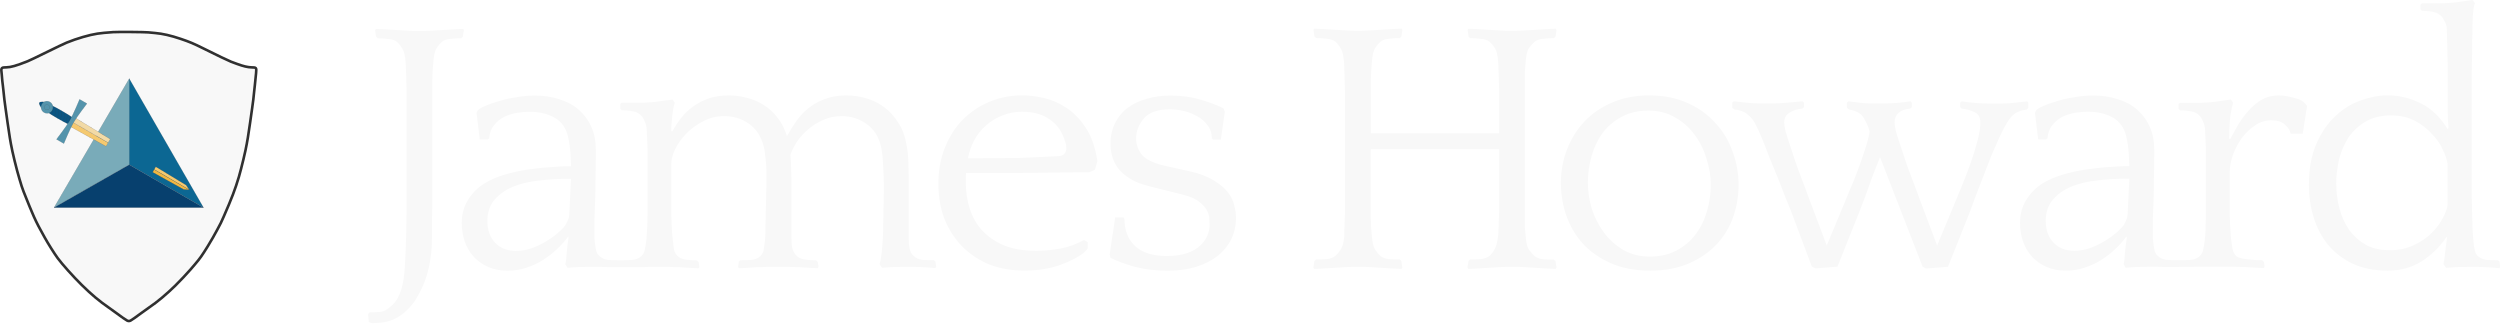
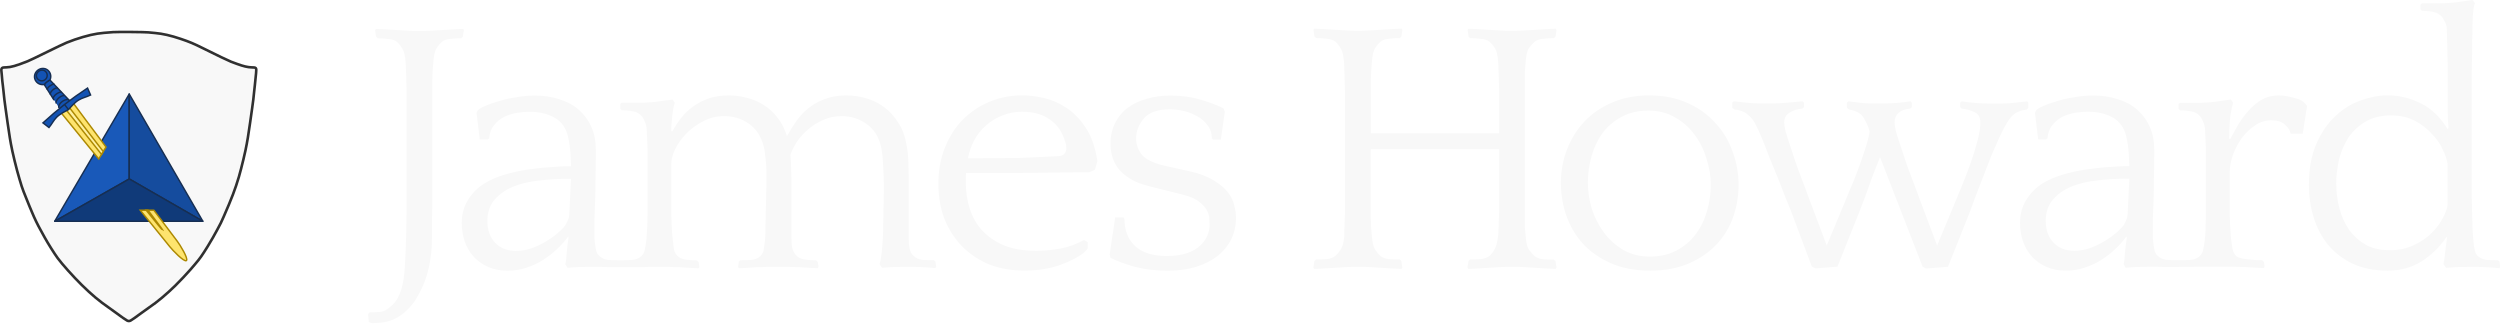
<svg xmlns="http://www.w3.org/2000/svg" width="47.563mm" height="6.146mm" viewBox="0 0 47.563 6.146" version="1.1" id="svg1">
  <defs id="defs1">
    <path id="path1" d="m -145.707,-0.657 c 0.126,0.42 0.647,0.683 1.661,0.744 9.364,0.565 52.918,-12.931 76.927,-16.19 24.009,-3.26 44.568,-3.458 67.124,-3.367 22.556,0.091 44.205,0.652 68.213,3.912 24.008,3.26 66.121,15.887 75.837,15.646 1.193,-0.03 1.787,-0.287 1.916,-0.719" />
    <rect x="148.067" y="148.713" width="223.717" height="109.272" id="rect2" />
  </defs>
  <g id="g1" transform="translate(-102.5505,-147.998)">
    <g id="layer1-8" transform="matrix(0.03681731,0.03681731,-0.03681731,0.03681731,104.4358,142.6317)">
      <g id="g3" transform="matrix(0.9802101,-0.2626465,0.2626465,0.9802101,74.60271,73.74535)" style="display:inline">
        <path d="m 8.851,6.149 c -2.24,1.512 -3.651,2.503 -4.743,3.383 -2.287,1.816 -5.56,5.232 -7.963,8.329 -0.527,0.676 -2.563,3.637 -4.518,6.564 -1.951,2.936 -3.893,5.756 -4.309,6.282 -2.806,3.517 -4.101,4.86 -5.536,5.725 -0.515,0.31 -1.013,0.651 -1.106,0.77 -0.25,0.275 -0.153,0.831 0.22,1.261 0.156,0.183 0.529,0.7 0.824,1.148 0.776,1.152 1.804,2.566 2.241,3.108 0.207,0.252 0.726,0.958 1.152,1.566 0.993,1.422 2.668,3.655 3.792,5.064 0.475,0.607 1.969,2.508 3.309,4.227 1.34,1.719 2.854,3.634 3.382,4.247 0.527,0.614 1.15,1.369 1.399,1.672 1.717,2.071 6.393,6.971 8.977,9.385 0.672,0.628 1.559,1.455 1.967,1.84 0.393,0.381 1.097,0.977 1.561,1.33 0.449,0.348 1.429,1.122 2.181,1.716 0.738,0.59 1.812,1.421 2.372,1.854 0.563,0.418 1.36,1.024 1.764,1.337 1.896,1.459 3.969,2.879 6.018,4.088 0.698,0.414 1.847,1.117 2.556,1.549 2.022,1.225 5.877,3.264 7.755,4.09 2.446,1.08 8.222,2.965 12.263,4.016 4.916,1.278 8.431,1.889 12.68,2.226 0.817,0.062 2.308,0.217 3.291,0.331 2.093,0.254 4.1,0.422 4.657,0.398 0.489,-0.035 0.805,-0.218 1.078,-0.623 0.282,-0.436 1.005,-1.994 2.075,-4.459 0.48,-1.121 1.114,-2.516 1.402,-3.091 1.454,-2.959 2.979,-7.125 4.179,-11.426 0.563,-2.012 1.526,-6.076 1.828,-7.701 0.059,-0.307 0.267,-1.407 0.455,-2.433 0.501,-2.657 0.634,-4.036 0.748,-7.983 0.037,-1.287 0.059,-2.948 0.044,-3.683 -0.021,-0.744 -0.045,-2.206 -0.066,-3.248 -0.057,-2.397 -0.088,-2.9 -0.345,-5.194 -0.773,-7.03 -1.362,-10.67 -2.425,-15.09 C 73.205,25.437 71.383,19.273 70.519,16.982 70.359,16.591 70.031,15.64 69.753,14.883 69.486,14.118 68.585,11.85 67.765,9.831 66.946,7.811 66.038,5.571 65.758,4.852 65.127,3.221 64.024,0.646 63.268,-0.963 62.947,-1.632 62.61,-2.443 62.487,-2.744 c -0.213,-0.559 -0.701,-1.641 -1.798,-3.996 -0.851,-1.815 -0.883,-1.833 -2.501,-0.936 -1.153,0.622 -2.657,1.088 -4.99,1.493 -0.847,0.142 -1.887,0.32 -2.324,0.4 -0.905,0.151 -5.752,0.519 -11.106,0.845 -3.844,0.235 -5.406,0.431 -8.795,1.111 -3.57,0.711 -6.56,1.631 -9.008,2.783 -0.679,0.327 -1.675,0.77 -2.186,1.002 C 18.569,0.503 10.187,5.249 8.851,6.158 Z" stroke="#000000" stroke-linecap="round" stroke-linejoin="bevel" stroke-width="0.054" clip-path="none" id="path4" style="display:inline;fill:#f8f8f8;fill-opacity:1;stroke:#303030;stroke-width:0.946;stroke-dasharray:none;stroke-opacity:1" />
-         <g id="layer1-9" transform="matrix(0.1119052,0,0,0.1119052,-15.5719,-15.94498)" style="display:inline" mask="none">
-           <path fill="#cbcb00" d="m 334.835,782.136 2.078,-480.401 138.5,239.889 z" id="path1-3" style="fill:#79abb9;fill-opacity:1;stroke:#333333;stroke-width:0.326;stroke-linejoin:round;stroke-dasharray:none;stroke-opacity:1" />
-           <path fill="#7b7b00" d="m 475.413,541.624 -138.5,-239.889 414.48,239.901 z" id="path2-8" style="fill:#0c6793;fill-opacity:1;stroke:#333333;stroke-width:0.326;stroke-linejoin:round;stroke-dasharray:none;stroke-opacity:1" />
-           <path fill="#474700" d="M 334.835,782.136 475.413,541.624 751.393,541.636 Z" id="path3-2" style="fill:#07406e;fill-opacity:1;stroke:#333333;stroke-width:0.326;stroke-linejoin:round;stroke-dasharray:none;stroke-opacity:1" />
-         </g>
-         <g id="layer2" transform="matrix(-0.09428341,0.1633036,-0.1633036,-0.09428341,118.1151,-0.2390059)">
-           <g stroke-linecap="round" style="display:inline;stroke:#333333;stroke-width:0.193;stroke-linejoin:round;stroke-dasharray:none;stroke-opacity:1" id="g2" transform="rotate(-30,498.8576,-58.15729)">
-             <path id="path1-7" style="opacity:1;fill:#f5c96f;fill-opacity:1;fill-rule:evenodd;stroke:#333333;stroke-width:0.134;stroke-linecap:butt;stroke-linejoin:round;stroke-miterlimit:4;stroke-dasharray:none;stroke-dashoffset:0;stroke-opacity:1" d="m 371.012,524.235 4.314,-0.732 9.392,67.324 -5.118,0.851 z" transform="matrix(-1.81,0.19,0.25,1.12,808.196,-432.03)" />
-             <path id="path1505" style="opacity:1;fill:#f1b741;fill-opacity:1;fill-rule:evenodd;stroke:#333333;stroke-width:0.134;stroke-linecap:butt;stroke-linejoin:round;stroke-miterlimit:4;stroke-dasharray:none;stroke-dashoffset:0;stroke-opacity:1" d="m 353.514,367.134 9.417,67.505 -3.258,0.553 -7.536,-59.179 z" transform="matrix(-1.81,0.19,0.25,1.12,808.196,-432.03)" />
-             <path id="path2-0" style="opacity:1;fill:#f2daa6;fill-opacity:1;fill-rule:evenodd;stroke:#333333;stroke-width:0.134;stroke-linecap:butt;stroke-linejoin:round;stroke-miterlimit:4;stroke-dasharray:none;stroke-dashoffset:0;stroke-opacity:1" d="m 375.327,523.501 4.317,-0.732 10.194,67.207 -5.118,0.853 z" transform="matrix(-1.81,0.19,0.25,1.12,808.196,-432.027)" />
-             <path id="path1503" style="opacity:1;fill:#f5c96f;fill-opacity:1;fill-rule:evenodd;stroke:#333333;stroke-width:0.134;stroke-linecap:butt;stroke-linejoin:round;stroke-miterlimit:4;stroke-dasharray:none;stroke-dashoffset:0;stroke-opacity:1" d="m 353.514,367.135 3.741,8.027 8.937,58.921 -3.261,0.553 z" transform="matrix(-1.81,0.19,0.25,1.12,808.196,-432.027)" />
+         <g id="g56629-8" transform="matrix(0.1528424,-0.08824364,0.08824364,0.1528424,-96.34885,-35.81326)" style="display:inline;stroke-width:3;stroke-miterlimit:100;stroke-dasharray:none">
+           <g id="g27-7-2" transform="matrix(0.595382,0,0,0.595382,549.024,349.022)" style="stroke-width:5.039;stroke-miterlimit:100">
+             <path id="path1-3-3-2" d="M -456.232,908.386 -200.868,472.452 V 763.425 Z" style="fill:#1959b9;stroke:#162e52;stroke-width:5.039;stroke-linejoin:round;stroke-miterlimit:100" />
+             <path id="path2-8-4-9" d="M -200.867,763.425 V 472.452 L 51.332,908.386 Z" style="fill:#154c9e;stroke:#162e52;stroke-width:5.039;stroke-linejoin:round;stroke-miterlimit:100" />
+             <path id="path3-2-3-7" d="M -456.232,908.386 -200.868,763.425 51.331,908.386 Z" style="fill:#103a79;stroke:#162e52;stroke-width:5.039;stroke-linejoin:round;stroke-miterlimit:100" />
          </g>
-           <g stroke-linecap="round" id="g14-2" transform="rotate(-30,498.8576,-58.15729)" style="stroke:#333333;stroke-width:0.193;stroke-linejoin:round;stroke-dasharray:none;stroke-opacity:1">
-             <g style="display:inline;stroke:#333333;stroke-width:0.193;stroke-linejoin:round;stroke-dasharray:none;stroke-opacity:1" id="g10">
-               <path d="m 51.801,332.339 h 24.95 c 0,0 2,2.635 2,34.931 0,32.132 -2,34.931 -2,34.931 H 51.801 c 0,0 -2,-2.724 -2,-34.931 0,-32.371 2,-34.931 2,-34.931 z" style="opacity:1;fill:#0a5583;fill-opacity:1;fill-rule:nonzero;stroke:#333333;stroke-width:0.311;stroke-linecap:butt;stroke-linejoin:round;stroke-miterlimit:4;stroke-dasharray:none;stroke-dashoffset:0;stroke-opacity:1" transform="matrix(0.57,0,0,0.68,222.84,82.036)" id="path3-1" />
-               <path d="m 50.193,350.905 c 8.623,-4.716 17.901,-7.792 27.393,-10.334" style="opacity:1;fill:none;fill-rule:evenodd;stroke:#333333;stroke-width:0.311;stroke-linecap:butt;stroke-linejoin:round;stroke-miterlimit:4;stroke-dasharray:none;stroke-dashoffset:0;stroke-opacity:1" transform="matrix(0.57,0,0,0.68,222.843,82.067)" id="path4-1" />
-               <path d="m 49.865,360.227 c 8.623,-4.716 18.721,-8.612 28.213,-11.154" style="opacity:1;fill:none;fill-rule:evenodd;stroke:#333333;stroke-width:0.311;stroke-linecap:butt;stroke-linejoin:round;stroke-miterlimit:4;stroke-dasharray:none;stroke-dashoffset:0;stroke-opacity:1" transform="matrix(0.57,0,0,0.68,222.847,82.098)" id="path5-4" />
-               <path d="m 49.865,369.549 c 8.623,-4.716 18.885,-8.448 28.377,-10.99" style="opacity:1;fill:none;fill-rule:evenodd;stroke:#333333;stroke-width:0.311;stroke-linecap:butt;stroke-linejoin:round;stroke-miterlimit:4;stroke-dasharray:none;stroke-dashoffset:0;stroke-opacity:1" transform="matrix(0.57,0,0,0.68,222.852,82.116)" id="path6-3" />
-               <path d="m 50.029,378.872 c 8.623,-4.716 19.213,-8.284 28.705,-10.826" style="opacity:1;fill:none;fill-rule:evenodd;stroke:#333333;stroke-width:0.311;stroke-linecap:butt;stroke-linejoin:round;stroke-miterlimit:4;stroke-dasharray:none;stroke-dashoffset:0;stroke-opacity:1" transform="matrix(0.57,0,0,0.68,222.843,82.137)" id="path7-7" />
-               <path d="m 50.521,388.194 c 8.623,-4.716 18.393,-8.284 27.885,-10.826" style="opacity:1;fill:none;fill-rule:evenodd;stroke:#333333;stroke-width:0.311;stroke-linecap:butt;stroke-linejoin:round;stroke-miterlimit:4;stroke-dasharray:none;stroke-dashoffset:0;stroke-opacity:1" transform="matrix(0.57,0,0,0.68,222.848,82.17)" id="path8-4" />
-               <path d="m 51.177,397.516 c 8.623,-4.716 17.901,-7.792 27.393,-10.334" style="opacity:1;fill:none;fill-rule:evenodd;stroke:#333333;stroke-width:0.311;stroke-linecap:butt;stroke-linejoin:round;stroke-miterlimit:4;stroke-dasharray:none;stroke-dashoffset:0;stroke-opacity:1" transform="matrix(0.57,0,0,0.68,222.844,82.202)" id="path9-4" />
-               <path d="m 50.344,341.751 c 8.623,-4.716 17.103,-6.085 26.595,-8.627" style="opacity:1;fill:none;fill-rule:evenodd;stroke:#333333;stroke-width:0.311;stroke-linecap:butt;stroke-linejoin:round;stroke-miterlimit:4;stroke-dasharray:none;stroke-dashoffset:0;stroke-opacity:1" transform="matrix(0.57,0,0,0.68,222.835,82.04)" id="path10-3" />
+           <g id="Layer_2_2_-0-2" transform="matrix(-0.595382,0,0,-0.595382,255.441,1185.73)" stroke-miterlimit="10" style="display:inline;stroke-width:5.039;stroke-miterlimit:100">
+             <path id="path16-4-2" d="m -330.143,534.693 c -31.793,-39.366 -68.356,-84.272 -101.623,-125.587 -8.459,-10.828 -48.677,-53.028 -56.397,-46.997 -7.72,6.031 22.667,55.303 31.462,66.564 0.15,0.193 34.236,45.332 80.067,106.069 0.417,0.552 0,0 0,0 z m 117.438,216.621 c 51.09,67.842 95.336,127.562 111.303,149.104 l 5.376,1.091 36.203,-28.282 0.222,-5.479 c -18.032,-21.889 -83.043,-101.755 -128.138,-157.26 z" style="fill:#fee46e;stroke:#ac8800;stroke-width:5.039;stroke-miterlimit:100" />
+             <path id="path17-8-08-7" d="m -350.203,534.714 c -34.989,-43.377 -56.955,-70.201 -57.747,-69.582 -0.776,0.606 34.029,46.523 51.307,69.589 z m 147.098,201.306 c 61.779,80.38 79.962,103.945 117.608,152.684 l 10.692,-8.353 c -33.732,-42.652 -71.212,-89.953 -122.389,-154.34 z" style="fill:#fff1a1;stroke:#ac8800;stroke-width:5.039;stroke-miterlimit:100" />
+             <path id="path18-7-0" d="M -18.019,983.682 1.008,968.818 c 0,0 -58.017,-91.809 -58.046,-91.164 -4.955,-2.861 -15.295,0.135 -23.428,6.604 -7.691,6.11 -13.359,15.47 -11.962,21.043 -0.249,-0.095 74.409,78.381 74.409,78.381 z" style="fill:#1353b4" />
+             <g id="g23-5-6" style="fill:#0062ad;stroke:#162e52;stroke-width:5.039;stroke-miterlimit:100">
+               <path id="path19-9-8-7" d="m -84.608,913.524 c 13.928,4.151 36.914,-14.745 33.744,-26.44" style="fill:none;stroke:#162e52;stroke-width:5.039;stroke-linecap:round;stroke-miterlimit:100" />
+               <path id="path20-5-6" d="m -67.985,927.749 c 13.653,-1.431 28.125,-16.744 26.329,-25.475" style="fill:none;stroke:#162e52;stroke-width:5.039;stroke-linecap:round;stroke-miterlimit:100" />
+               <path id="path21-3-9" d="m -57.856,939.678 c 11.663,-1.62 27.743,-14.466 25.411,-22.433" style="fill:none;stroke:#162e52;stroke-width:5.039;stroke-linecap:round;stroke-miterlimit:100" />
+               <path id="path22-2-3" d="m -45.276,953.494 c 8.687,1.889 24.741,-13.549 23.479,-20.786" style="fill:none;stroke:#162e52;stroke-width:5.039;stroke-linecap:round;stroke-miterlimit:100" />
+               <path id="path23-7-0-6" d="m -33.966,966.877 c 6.246,-0.328 21.244,-9.758 22.588,-17.641" style="fill:none;stroke:#162e52;stroke-width:5.039;stroke-linecap:round;stroke-miterlimit:100" />
            </g>
-             <path d="m -0.595,317.397 c 0,0 45.41,6 64.871,6 19.461,0 64.871,-6 64.871,-6 v 23.96 c 0,0 -45.41,-6 -64.871,-6 -19.461,0 -64.871,6 -64.871,6 z" style="opacity:1;fill:#5494ac;fill-opacity:1;fill-rule:nonzero;stroke:#333333;stroke-width:0.284;stroke-linecap:butt;stroke-linejoin:round;stroke-miterlimit:4;stroke-dasharray:none;stroke-dashoffset:0;stroke-opacity:1" transform="matrix(0.68,0,0,0.68,215.58,82.042)" id="path11-0" />
-             <path d="m 55.289,423.388 c 7.243,14.329 9.747,14.568 17.974,0" style="opacity:1;fill:#0a5583;fill-opacity:1;fill-rule:evenodd;stroke:#333333;stroke-width:0.284;stroke-linecap:butt;stroke-linejoin:round;stroke-miterlimit:4;stroke-dasharray:none;stroke-dashoffset:0;stroke-opacity:1" transform="matrix(0.68,0,0,0.68,215.7,82.25)" id="path12-7" />
-             <path d="m 89.928,413.366 c -0.14,9.363 7.329,16.888 16.684,16.809 9.354,-0.079 17.051,-7.734 17.191,-17.096 0.14,-9.363 -7.329,-16.888 -16.684,-16.809 -9.354,0.079 -17.051,7.734 -17.191,17.096 z" style="opacity:1;fill:#5494ac;fill-opacity:1;fill-rule:evenodd;stroke:#333333;stroke-width:0.284;stroke-linecap:butt;stroke-linejoin:round;stroke-miterlimit:4;stroke-dasharray:none;stroke-dashoffset:0;stroke-opacity:1" transform="matrix(0.68,0,0,0.68,186.725,79.47)" id="path13-9" />
-             <path d="m 99.393,413.285 c -0.062,4.13 3.234,7.45 7.36,7.415 4.127,-0.035 7.522,-3.412 7.584,-7.542 0.062,-4.13 -3.233,-7.45 -7.36,-7.415 -4.127,0.035 -7.522,3.412 -7.584,7.542 z" style="opacity:1;fill:#5494ac;fill-opacity:1;fill-rule:evenodd;stroke:#333333;stroke-width:0.284;stroke-linecap:butt;stroke-linejoin:round;stroke-miterlimit:4;stroke-dasharray:none;stroke-dashoffset:0;stroke-opacity:1" transform="matrix(0.68,0,0,0.68,186.745,79.5)" id="path14-9" />
+             <path id="path18-7-0-1" d="m -1.955,963.806 c -12.222,-19.329 -54.775,-86.581 -54.8,-86.029 -4.955,-2.861 -15.295,0.135 -23.428,6.604 -7.691,6.11 -11.955,21.087 -11.962,21.043 0,0 54.139,57.072 70.071,73.821 3.604,3.854 21.099,-9.371 20.118,-15.439 z" style="fill:none;stroke:#162e52;stroke-width:5.039;stroke-miterlimit:100" />
+             <path id="path24-3-4" d="m -70.424,896.982 c -25.963,20.031 -51.453,38.189 -78.795,56.294 -2.476,-6.534 -8.182,-17.201 -10.658,-23.735 13.806,-6.763 27.436,-9.103 40.637,-16.982 13.877,-8.284 27.504,-24.22 35.172,-33.04 10.413,-5.305 29.174,-14.671 40.57,-26.13 10.84,-10.901 16.41,-23.56 26.312,-35.318 5.74,3.984 14.71,12.101 20.45,16.085 -24.182,22.146 -47.969,42.483 -73.688,62.826 z" style="fill:#1353b4;stroke:#162e52;stroke-width:5.039;stroke-miterlimit:100" />
+             <path id="path25-9-6-9" d="m 21.3,1014.4 c -12.187,9.521 -29.158,8.161 -38.679,-4.026 -6.801,-8.706 -7.637,-20.172 -3.119,-29.483 0.252,-0.518 -0.285,0.504 0,0 3.045,-0.625 7.844,-4.493 11.544,-7.427 2.986,-2.365 5.779,-5.118 7.412,-7.63 10.252,-2.331 21.396,1.229 28.297,10.063 9.521,12.186 6.733,28.982 -5.455,38.503 z" style="fill:#1353b4;stroke:#162e52;stroke-width:5.039;stroke-miterlimit:100" />
+             <path id="path26-7-3" d="m 22.191,985.29 c -6.331,-8.104 -18.033,-9.542 -26.138,-3.211 -8.104,6.331 -9.542,18.033 -3.211,26.138 6.331,8.104 17.406,8.739 25.51,2.408 8.104,-6.331 10.17,-17.231 3.839,-25.335 z" style="fill:#1353b4;stroke:#162e52;stroke-width:5.039;stroke-miterlimit:100" />
+             <line id="line26-7-6" x1="-84.068" x2="-70.424" y1="879.518" y2="896.982" style="fill:#0062ad;stroke:#162e52;stroke-width:5.039;stroke-miterlimit:100" />
          </g>
        </g>
      </g>
    </g>
    <g id="g5" transform="matrix(1.249909,0,0,1.249909,83.72379,129.5488)" style="stroke-width:0.72">
      <text xml:space="preserve" transform="matrix(0.2939815,0,0,0.2939815,30.23611,15.19943)" id="text2" style="font-style:normal;font-variant:normal;font-weight:normal;font-stretch:normal;font-size:18.667px;line-height:0;font-family:Quattrocento;-inkscape-font-specification:'Quattrocento, Normal';font-variant-ligatures:normal;font-variant-caps:normal;font-variant-numeric:normal;font-variant-east-asian:normal;text-align:center;letter-spacing:-1px;word-spacing:0px;white-space:pre;shape-inside:url(#rect2);display:none;fill:#f8f8f8;fill-opacity:1;stroke:none;stroke-width:0.346;stroke-linecap:round;paint-order:markers fill stroke" />
      <path style="font-size:5.488px;line-height:0;font-family:Quattrocento;-inkscape-font-specification:'Quattrocento, Normal';text-align:center;letter-spacing:-0.294px;word-spacing:0px;text-anchor:middle;fill:#f8f8f8;stroke-width:0.102;stroke-linecap:round;paint-order:markers fill stroke" d="m 22.123,15.221 -0.016,0.099 -0.022,0.022 c -0.059,0 -0.115,0.004 -0.17,0.011 -0.051,0.004 -0.093,0.018 -0.126,0.044 -0.029,0.026 -0.057,0.059 -0.082,0.099 -0.026,0.04 -0.042,0.112 -0.049,0.214 -0.004,0.051 -0.007,0.099 -0.011,0.143 0,0.044 -0.002,0.095 -0.005,0.154 v 0.214 0.324 1.01 0.335 c 0,0.088 -0.002,0.163 -0.005,0.225 v 0.165 0.126 c 0,0.146 -0.016,0.291 -0.049,0.434 -0.033,0.143 -0.08,0.271 -0.143,0.384 -0.059,0.117 -0.134,0.214 -0.225,0.291 -0.088,0.077 -0.188,0.126 -0.302,0.148 -0.029,0.007 -0.062,0.011 -0.099,0.011 -0.037,0.004 -0.07,0.005 -0.099,0.005 l -0.044,-0.016 -0.011,-0.121 0.022,-0.027 c 0.048,0 0.09,-0.002 0.126,-0.005 0.037,0 0.073,-0.007 0.11,-0.022 0.044,-0.026 0.086,-0.059 0.126,-0.099 0.102,-0.102 0.161,-0.293 0.176,-0.571 0.018,-0.278 0.027,-0.662 0.027,-1.152 v -1.114 -0.324 c 0,-0.088 -0.002,-0.163 -0.005,-0.225 0,-0.062 -0.002,-0.115 -0.005,-0.159 0,-0.044 -0.002,-0.088 -0.005,-0.132 -0.007,-0.099 -0.024,-0.168 -0.049,-0.209 -0.026,-0.044 -0.053,-0.079 -0.082,-0.104 -0.033,-0.026 -0.075,-0.04 -0.126,-0.044 -0.051,-0.007 -0.106,-0.011 -0.165,-0.011 l -0.027,-0.022 -0.016,-0.099 0.011,-0.022 c 0.026,0 0.068,0.002 0.126,0.005 0.059,0.004 0.119,0.007 0.181,0.011 0.062,0.004 0.123,0.007 0.181,0.011 0.059,0.004 0.101,0.005 0.126,0.005 h 0.104 c 0.026,0 0.068,-0.002 0.126,-0.005 0.059,-0.004 0.119,-0.007 0.181,-0.011 0.062,-0.004 0.123,-0.007 0.181,-0.011 0.059,-0.004 0.101,-0.005 0.126,-0.005 z m 2.181,3.605 c -0.077,-0.004 -0.152,-0.005 -0.225,-0.005 -0.139,0 -0.265,0.005 -0.379,0.016 l -0.033,-0.055 c 0.011,-0.04 0.018,-0.101 0.022,-0.181 0.007,-0.08 0.016,-0.155 0.027,-0.225 l -0.005,-0.016 c -0.048,0.066 -0.104,0.13 -0.17,0.192 -0.066,0.062 -0.139,0.119 -0.22,0.17 -0.077,0.048 -0.161,0.086 -0.252,0.115 -0.088,0.029 -0.181,0.044 -0.28,0.044 -0.113,0 -0.214,-0.02 -0.302,-0.06 -0.088,-0.04 -0.161,-0.093 -0.22,-0.159 -0.059,-0.066 -0.102,-0.143 -0.132,-0.23 -0.029,-0.088 -0.044,-0.179 -0.044,-0.274 0,-0.135 0.031,-0.252 0.093,-0.351 0.062,-0.102 0.145,-0.187 0.247,-0.252 0.095,-0.059 0.207,-0.106 0.335,-0.143 0.132,-0.037 0.258,-0.062 0.379,-0.077 0.124,-0.018 0.236,-0.029 0.335,-0.033 0.099,-0.007 0.165,-0.011 0.198,-0.011 h 0.077 c -0.004,-0.135 -0.011,-0.241 -0.022,-0.318 -0.011,-0.08 -0.026,-0.146 -0.044,-0.198 -0.04,-0.11 -0.11,-0.188 -0.209,-0.236 -0.099,-0.051 -0.218,-0.077 -0.357,-0.077 -0.059,0 -0.123,0.005 -0.192,0.016 -0.066,0.011 -0.13,0.031 -0.192,0.06 -0.059,0.029 -0.11,0.071 -0.154,0.126 -0.044,0.051 -0.07,0.119 -0.077,0.203 l -0.022,0.016 h -0.121 l -0.049,-0.406 0.016,-0.033 c 0.018,-0.022 0.057,-0.046 0.115,-0.071 0.059,-0.026 0.126,-0.049 0.203,-0.071 0.08,-0.026 0.168,-0.046 0.263,-0.06 0.099,-0.018 0.196,-0.027 0.291,-0.027 0.132,0 0.254,0.018 0.368,0.055 0.113,0.033 0.21,0.084 0.291,0.154 0.084,0.07 0.15,0.157 0.198,0.263 0.048,0.102 0.071,0.223 0.071,0.362 0,0.154 -0.002,0.291 -0.005,0.412 0,0.117 -0.002,0.227 -0.005,0.329 -0.004,0.099 -0.007,0.198 -0.011,0.296 v 0.307 c 0.007,0.084 0.016,0.146 0.027,0.187 0.011,0.037 0.029,0.064 0.055,0.082 0.029,0.029 0.071,0.048 0.126,0.055 0.059,0.004 0.117,0.005 0.176,0.005 l 0.024,-10e-7 c 0.059,0 0.115,-0.002 0.17,-0.005 0.059,-0.007 0.102,-0.026 0.132,-0.055 0.029,-0.026 0.048,-0.059 0.055,-0.099 0.011,-0.04 0.02,-0.097 0.027,-0.17 0.004,-0.059 0.007,-0.117 0.011,-0.176 0.004,-0.062 0.005,-0.159 0.005,-0.291 v -0.675 -0.192 c 0,-0.055 -0.002,-0.102 -0.005,-0.143 0,-0.04 -0.002,-0.077 -0.005,-0.11 0,-0.033 -0.002,-0.068 -0.005,-0.104 -0.007,-0.04 -0.018,-0.075 -0.033,-0.104 -0.015,-0.033 -0.027,-0.055 -0.038,-0.066 -0.037,-0.044 -0.082,-0.07 -0.137,-0.077 -0.055,-0.011 -0.112,-0.016 -0.17,-0.016 l -0.022,-0.022 -8.8e-5,-0.077 0.022,-0.016 h 0.099 0.236 c 0.095,-0.004 0.177,-0.011 0.247,-0.022 l 0.192,-0.027 0.033,0.049 c -0.007,0.022 -0.015,0.051 -0.022,0.088 -0.004,0.033 -0.009,0.071 -0.016,0.115 -0.004,0.04 -0.007,0.08 -0.011,0.121 -0.004,0.04 -0.005,0.075 -0.005,0.104 l 0.016,0.011 c 0.04,-0.073 0.086,-0.143 0.137,-0.209 0.055,-0.07 0.117,-0.128 0.187,-0.176 0.07,-0.051 0.148,-0.091 0.236,-0.121 0.088,-0.029 0.188,-0.044 0.302,-0.044 0.095,0 0.188,0.013 0.28,0.038 0.091,0.022 0.176,0.059 0.252,0.11 0.08,0.048 0.15,0.112 0.209,0.192 0.062,0.077 0.11,0.17 0.143,0.28 0.044,-0.08 0.091,-0.157 0.143,-0.23 0.055,-0.077 0.117,-0.143 0.187,-0.198 0.073,-0.059 0.155,-0.104 0.247,-0.137 0.095,-0.037 0.203,-0.055 0.324,-0.055 0.106,0 0.209,0.015 0.307,0.044 0.102,0.029 0.194,0.075 0.274,0.137 0.084,0.062 0.155,0.141 0.214,0.236 0.062,0.095 0.104,0.21 0.126,0.346 0.018,0.095 0.027,0.196 0.027,0.302 0.004,0.106 0.005,0.212 0.005,0.318 v 0.796 c 0,0.084 0.007,0.146 0.022,0.187 0.015,0.037 0.035,0.064 0.06,0.082 0.029,0.029 0.071,0.048 0.126,0.055 0.059,0.004 0.117,0.005 0.176,0.005 l 0.022,0.022 0.011,0.077 -0.011,0.022 c -0.066,-0.007 -0.137,-0.013 -0.214,-0.016 -0.073,-0.004 -0.148,-0.005 -0.225,-0.005 -0.135,0 -0.26,0.005 -0.373,0.016 l -0.038,-0.055 c 0.015,-0.048 0.026,-0.11 0.033,-0.187 0.007,-0.077 0.013,-0.145 0.016,-0.203 0.004,-0.055 0.005,-0.123 0.005,-0.203 0.004,-0.08 0.005,-0.161 0.005,-0.241 0.004,-0.084 0.005,-0.163 0.005,-0.236 v -0.17 c 0,-0.073 -0.004,-0.165 -0.011,-0.274 -0.004,-0.113 -0.015,-0.209 -0.033,-0.285 -0.037,-0.15 -0.112,-0.263 -0.225,-0.34 -0.11,-0.077 -0.234,-0.115 -0.373,-0.115 -0.102,0 -0.198,0.02 -0.285,0.06 -0.084,0.037 -0.159,0.084 -0.225,0.143 -0.066,0.055 -0.123,0.117 -0.17,0.187 -0.044,0.07 -0.077,0.135 -0.099,0.198 0.007,0.08 0.011,0.161 0.011,0.241 0.004,0.08 0.005,0.161 0.005,0.241 v 0.796 c 0,0.077 0.007,0.135 0.022,0.176 0.015,0.037 0.037,0.068 0.066,0.093 0.029,0.026 0.07,0.042 0.121,0.049 0.055,0.007 0.11,0.011 0.165,0.011 l 0.027,0.027 0.011,0.071 -0.011,0.022 c -0.026,0 -0.064,-0.002 -0.115,-0.005 -0.051,-0.004 -0.106,-0.007 -0.165,-0.011 -0.059,0 -0.113,-0.002 -0.165,-0.005 h -0.115 -0.077 -0.121 c -0.051,0.004 -0.106,0.005 -0.165,0.005 -0.055,0.004 -0.11,0.007 -0.165,0.011 -0.051,0.004 -0.09,0.005 -0.115,0.005 l -0.011,-0.022 0.011,-0.077 0.022,-0.022 c 0.059,0 0.115,-0.002 0.17,-0.005 0.059,-0.007 0.102,-0.026 0.132,-0.055 0.029,-0.026 0.048,-0.059 0.055,-0.099 0.007,-0.04 0.015,-0.097 0.022,-0.17 0.004,-0.055 0.005,-0.123 0.005,-0.203 0.004,-0.08 0.005,-0.161 0.005,-0.241 0.004,-0.084 0.005,-0.163 0.005,-0.236 0.004,-0.073 0.005,-0.13 0.005,-0.17 v -0.126 c 0,-0.051 -0.002,-0.102 -0.005,-0.154 -0.004,-0.051 -0.009,-0.101 -0.016,-0.148 -0.004,-0.048 -0.011,-0.091 -0.022,-0.132 -0.04,-0.15 -0.115,-0.263 -0.225,-0.34 -0.11,-0.077 -0.234,-0.115 -0.373,-0.115 -0.121,0 -0.23,0.027 -0.329,0.082 -0.099,0.051 -0.185,0.115 -0.258,0.192 -0.07,0.073 -0.124,0.152 -0.165,0.236 -0.037,0.08 -0.055,0.15 -0.055,0.209 v 0.615 0.198 c 0.004,0.051 0.005,0.095 0.005,0.132 0.004,0.037 0.005,0.071 0.005,0.104 0.004,0.029 0.007,0.062 0.011,0.099 0.007,0.077 0.015,0.135 0.022,0.176 0.011,0.037 0.031,0.068 0.06,0.093 0.029,0.026 0.07,0.042 0.121,0.049 0.055,0.007 0.11,0.011 0.165,0.011 l 0.027,0.027 0.011,0.071 -0.011,0.022 c -0.026,0 -0.064,-0.002 -0.115,-0.005 -0.051,-0.004 -0.106,-0.007 -0.165,-0.011 -0.059,0 -0.113,-0.002 -0.165,-0.005 h -0.115 -0.077 -0.121 c -0.051,0.004 -0.106,0.005 -0.165,0.005 M 23.667,18.19 c 0.011,-0.018 0.022,-0.04 0.033,-0.066 0.015,-0.026 0.024,-0.057 0.027,-0.093 l 0.027,-0.549 h -0.049 c -0.146,0 -0.293,0.009 -0.439,0.027 -0.146,0.015 -0.278,0.046 -0.395,0.093 -0.113,0.048 -0.207,0.113 -0.28,0.198 -0.073,0.084 -0.11,0.192 -0.11,0.324 0,0.139 0.04,0.251 0.121,0.335 0.08,0.08 0.185,0.121 0.313,0.121 0.077,0 0.154,-0.013 0.23,-0.038 0.077,-0.026 0.148,-0.059 0.214,-0.099 0.07,-0.04 0.13,-0.082 0.181,-0.126 0.055,-0.044 0.097,-0.086 0.126,-0.126 z m 8.061,-0.845 -0.088,0.038 c -0.198,0 -0.401,0.002 -0.609,0.005 -0.209,0.004 -0.413,0.005 -0.615,0.005 h -0.648 c -0.004,0.026 -0.005,0.051 -0.005,0.077 v 0.066 c 0,0.139 0.02,0.273 0.06,0.401 0.04,0.124 0.102,0.234 0.187,0.329 0.088,0.095 0.199,0.172 0.335,0.23 0.135,0.055 0.3,0.082 0.494,0.082 0.113,0 0.234,-0.011 0.362,-0.033 0.132,-0.026 0.252,-0.07 0.362,-0.132 l 0.055,0.033 v 0.099 l -0.055,0.06 c -0.088,0.07 -0.212,0.134 -0.373,0.192 -0.161,0.055 -0.34,0.082 -0.538,0.082 -0.194,0 -0.371,-0.031 -0.532,-0.093 -0.157,-0.066 -0.295,-0.157 -0.412,-0.274 -0.113,-0.117 -0.203,-0.256 -0.269,-0.417 -0.062,-0.161 -0.093,-0.34 -0.093,-0.538 0,-0.201 0.033,-0.384 0.099,-0.549 0.066,-0.165 0.155,-0.305 0.269,-0.423 0.117,-0.117 0.252,-0.209 0.406,-0.274 0.157,-0.066 0.326,-0.099 0.505,-0.099 0.095,0 0.201,0.013 0.318,0.038 0.121,0.026 0.236,0.075 0.346,0.148 0.11,0.07 0.209,0.17 0.296,0.302 0.088,0.128 0.148,0.298 0.181,0.51 z m -1.098,-0.884 c -0.117,0 -0.223,0.02 -0.318,0.06 -0.091,0.037 -0.174,0.088 -0.247,0.154 -0.07,0.062 -0.128,0.137 -0.176,0.225 -0.044,0.084 -0.075,0.174 -0.093,0.269 h 0.214 c 0.198,0 0.39,-0.002 0.576,-0.005 0.187,-0.007 0.382,-0.016 0.587,-0.027 0.048,-0.004 0.079,-0.016 0.093,-0.038 0.018,-0.022 0.027,-0.048 0.027,-0.077 0,-0.022 -0.002,-0.042 -0.005,-0.06 -0.004,-0.018 -0.009,-0.037 -0.016,-0.055 -0.04,-0.139 -0.115,-0.247 -0.225,-0.324 -0.11,-0.08 -0.249,-0.121 -0.417,-0.121 z m 2.532,0.905 c 0.154,0.033 0.276,0.079 0.368,0.137 0.095,0.055 0.168,0.115 0.22,0.181 0.051,0.066 0.084,0.134 0.099,0.203 0.018,0.066 0.027,0.128 0.027,0.187 0,0.117 -0.024,0.225 -0.071,0.324 -0.048,0.099 -0.117,0.185 -0.209,0.258 -0.088,0.07 -0.196,0.124 -0.324,0.165 -0.128,0.04 -0.273,0.06 -0.434,0.06 -0.179,0 -0.348,-0.02 -0.505,-0.06 -0.154,-0.044 -0.276,-0.09 -0.368,-0.137 l -0.011,-0.049 0.082,-0.565 h 0.126 l 0.016,0.022 c 0,0.176 0.055,0.315 0.165,0.417 0.11,0.099 0.269,0.148 0.477,0.148 0.124,0 0.229,-0.015 0.313,-0.044 0.084,-0.029 0.15,-0.068 0.198,-0.115 0.051,-0.048 0.088,-0.099 0.11,-0.154 0.022,-0.055 0.033,-0.108 0.033,-0.159 0,-0.033 -0.002,-0.07 -0.005,-0.11 -0.004,-0.044 -0.018,-0.086 -0.044,-0.126 -0.026,-0.044 -0.064,-0.084 -0.115,-0.121 -0.051,-0.04 -0.124,-0.073 -0.22,-0.099 l -0.527,-0.132 c -0.121,-0.029 -0.22,-0.068 -0.296,-0.115 -0.077,-0.048 -0.137,-0.099 -0.181,-0.154 -0.044,-0.059 -0.075,-0.119 -0.093,-0.181 -0.018,-0.066 -0.027,-0.132 -0.027,-0.198 0,-0.121 0.024,-0.227 0.071,-0.318 0.048,-0.095 0.112,-0.172 0.192,-0.23 0.084,-0.062 0.181,-0.108 0.291,-0.137 0.11,-0.033 0.229,-0.049 0.357,-0.049 0.172,0 0.329,0.022 0.472,0.066 0.146,0.044 0.26,0.088 0.34,0.132 l 0.016,0.049 -0.06,0.423 h -0.115 l -0.022,-0.016 c 0,-0.084 -0.024,-0.154 -0.071,-0.209 -0.044,-0.059 -0.099,-0.104 -0.165,-0.137 -0.066,-0.037 -0.135,-0.062 -0.209,-0.077 -0.073,-0.015 -0.137,-0.022 -0.192,-0.022 -0.183,0 -0.315,0.046 -0.395,0.137 -0.08,0.091 -0.121,0.194 -0.121,0.307 0,0.084 0.027,0.165 0.082,0.241 0.059,0.073 0.17,0.13 0.335,0.17 z m 5.58,1.487 c -0.026,0 -0.068,-0.002 -0.126,-0.005 -0.059,-0.004 -0.119,-0.007 -0.181,-0.011 -0.062,-0.004 -0.123,-0.007 -0.181,-0.011 -0.059,-0.004 -0.101,-0.005 -0.126,-0.005 h -0.104 c -0.026,0 -0.068,0.002 -0.126,0.005 -0.059,0.004 -0.119,0.007 -0.181,0.011 -0.062,0.004 -0.123,0.007 -0.181,0.011 -0.059,0.004 -0.101,0.005 -0.126,0.005 l -0.011,-0.022 0.016,-0.099 0.022,-0.022 c 0.059,0 0.113,-0.002 0.165,-0.005 0.055,-0.007 0.099,-0.024 0.132,-0.049 0.029,-0.026 0.055,-0.059 0.077,-0.099 0.026,-0.04 0.044,-0.112 0.055,-0.214 0.004,-0.026 0.005,-0.055 0.005,-0.088 0.004,-0.037 0.005,-0.08 0.005,-0.132 0.004,-0.051 0.005,-0.113 0.005,-0.187 v -0.274 -0.631 h -1.954 v 0.521 0.324 0.203 c 0.004,0.055 0.005,0.102 0.005,0.143 0.004,0.037 0.007,0.077 0.011,0.121 0.007,0.102 0.024,0.174 0.049,0.214 0.026,0.04 0.053,0.073 0.082,0.099 0.033,0.026 0.075,0.042 0.126,0.049 0.055,0.004 0.112,0.005 0.17,0.005 l 0.022,0.022 0.016,0.099 -0.011,0.022 c -0.026,0 -0.068,-0.002 -0.126,-0.005 -0.059,-0.004 -0.119,-0.007 -0.181,-0.011 -0.062,-0.004 -0.123,-0.007 -0.181,-0.011 -0.059,-0.004 -0.101,-0.005 -0.126,-0.005 h -0.104 c -0.026,0 -0.068,0.002 -0.126,0.005 -0.059,0.004 -0.119,0.007 -0.181,0.011 -0.062,0.004 -0.123,0.007 -0.181,0.011 -0.059,0.004 -0.101,0.005 -0.126,0.005 l -0.011,-0.022 0.016,-0.099 0.027,-0.022 c 0.059,0 0.113,-0.002 0.165,-0.005 0.051,-0.007 0.093,-0.024 0.126,-0.049 0.029,-0.026 0.057,-0.059 0.082,-0.099 0.029,-0.04 0.048,-0.112 0.055,-0.214 v -0.088 c 0.004,-0.037 0.005,-0.08 0.005,-0.132 0.004,-0.051 0.005,-0.113 0.005,-0.187 v -0.274 -1.114 -0.324 c 0,-0.088 -0.002,-0.163 -0.005,-0.225 0,-0.062 -0.002,-0.115 -0.005,-0.159 0,-0.044 -0.002,-0.088 -0.005,-0.132 -0.007,-0.099 -0.024,-0.168 -0.049,-0.209 -0.026,-0.044 -0.053,-0.079 -0.082,-0.104 -0.033,-0.026 -0.075,-0.04 -0.126,-0.044 -0.051,-0.007 -0.106,-0.011 -0.165,-0.011 l -0.027,-0.022 -0.016,-0.099 0.011,-0.022 c 0.026,0 0.068,0.002 0.126,0.005 0.059,0.004 0.119,0.007 0.181,0.011 0.062,0.004 0.123,0.007 0.181,0.011 0.059,0.004 0.101,0.005 0.126,0.005 h 0.104 c 0.026,0 0.068,-0.002 0.126,-0.005 0.059,-0.004 0.119,-0.007 0.181,-0.011 0.062,-0.004 0.123,-0.007 0.181,-0.011 0.059,-0.004 0.101,-0.005 0.126,-0.005 l 0.011,0.022 -0.016,0.099 -0.022,0.022 c -0.059,0 -0.115,0.004 -0.17,0.011 -0.051,0.004 -0.093,0.018 -0.126,0.044 -0.029,0.026 -0.057,0.059 -0.082,0.099 -0.026,0.04 -0.042,0.112 -0.049,0.214 -0.004,0.051 -0.007,0.099 -0.011,0.143 0,0.044 -0.002,0.095 -0.005,0.154 v 0.214 0.324 0.247 h 1.954 v -0.241 -0.324 c 0,-0.088 -0.002,-0.163 -0.005,-0.225 0,-0.062 -0.002,-0.115 -0.005,-0.159 0,-0.044 -0.002,-0.088 -0.005,-0.132 -0.007,-0.102 -0.024,-0.174 -0.049,-0.214 -0.026,-0.04 -0.053,-0.073 -0.082,-0.099 -0.033,-0.026 -0.077,-0.04 -0.132,-0.044 -0.051,-0.007 -0.106,-0.011 -0.165,-0.011 l -0.022,-0.022 -0.016,-0.099 0.011,-0.022 c 0.026,0 0.068,0.002 0.126,0.005 0.059,0.004 0.119,0.007 0.181,0.011 0.062,0.004 0.123,0.007 0.181,0.011 0.059,0.004 0.101,0.005 0.126,0.005 h 0.104 c 0.026,0 0.068,-0.002 0.126,-0.005 0.059,-0.004 0.119,-0.007 0.181,-0.011 0.062,-0.004 0.123,-0.007 0.181,-0.011 0.059,-0.004 0.101,-0.005 0.126,-0.005 l 0.011,0.022 -0.016,0.099 -0.027,0.022 c -0.059,0 -0.113,0.004 -0.165,0.011 -0.051,0.004 -0.093,0.018 -0.126,0.044 -0.029,0.026 -0.059,0.059 -0.088,0.099 -0.026,0.04 -0.042,0.112 -0.049,0.214 -0.004,0.051 -0.007,0.099 -0.011,0.143 v 0.154 0.214 0.324 1.01 0.324 0.203 0.143 c 0.004,0.037 0.007,0.077 0.011,0.121 0.007,0.102 0.024,0.174 0.049,0.214 0.029,0.04 0.059,0.073 0.088,0.099 0.033,0.026 0.075,0.042 0.126,0.049 0.051,0.004 0.106,0.005 0.165,0.005 l 0.027,0.022 0.016,0.099 z m 1.429,-2.64 c 0.216,0 0.408,0.038 0.576,0.115 0.168,0.073 0.309,0.174 0.423,0.302 0.117,0.124 0.205,0.269 0.263,0.434 0.062,0.165 0.093,0.335 0.093,0.51 0,0.168 -0.027,0.331 -0.082,0.488 -0.055,0.157 -0.139,0.296 -0.252,0.417 -0.113,0.121 -0.254,0.218 -0.423,0.291 -0.168,0.073 -0.364,0.11 -0.587,0.11 -0.23,0 -0.432,-0.038 -0.604,-0.115 -0.172,-0.077 -0.315,-0.177 -0.428,-0.302 -0.11,-0.124 -0.192,-0.265 -0.247,-0.423 -0.055,-0.161 -0.082,-0.326 -0.082,-0.494 0,-0.179 0.031,-0.349 0.093,-0.51 0.062,-0.161 0.15,-0.302 0.263,-0.423 0.117,-0.124 0.258,-0.221 0.423,-0.291 0.168,-0.073 0.359,-0.11 0.571,-0.11 z m 0.005,2.453 c 0.154,0 0.289,-0.031 0.406,-0.093 0.117,-0.062 0.214,-0.145 0.291,-0.247 0.077,-0.102 0.134,-0.218 0.17,-0.346 0.04,-0.132 0.06,-0.267 0.06,-0.406 0,-0.132 -0.022,-0.265 -0.066,-0.401 -0.04,-0.135 -0.101,-0.256 -0.181,-0.362 -0.08,-0.11 -0.179,-0.198 -0.296,-0.263 -0.117,-0.07 -0.252,-0.104 -0.406,-0.104 -0.161,0 -0.3,0.033 -0.417,0.099 -0.113,0.062 -0.209,0.145 -0.285,0.247 -0.073,0.102 -0.128,0.22 -0.165,0.351 -0.037,0.132 -0.055,0.263 -0.055,0.395 0,0.135 0.02,0.271 0.06,0.406 0.044,0.132 0.106,0.252 0.187,0.362 0.08,0.106 0.179,0.194 0.296,0.263 0.117,0.066 0.251,0.099 0.401,0.099 z m 4.151,0.154 -0.648,-1.668 c -0.04,0.102 -0.08,0.205 -0.121,0.307 -0.037,0.102 -0.071,0.199 -0.104,0.291 -0.033,0.088 -0.062,0.165 -0.088,0.23 -0.026,0.066 -0.044,0.112 -0.055,0.137 l -0.28,0.702 -0.335,0.027 -0.055,-0.027 -0.329,-0.878 c -0.011,-0.029 -0.035,-0.086 -0.071,-0.17 -0.033,-0.088 -0.071,-0.187 -0.115,-0.296 -0.044,-0.11 -0.09,-0.221 -0.137,-0.335 -0.044,-0.117 -0.084,-0.22 -0.121,-0.307 -0.037,-0.088 -0.07,-0.157 -0.099,-0.209 -0.037,-0.059 -0.079,-0.104 -0.126,-0.137 -0.044,-0.033 -0.104,-0.053 -0.181,-0.06 l -0.033,-0.027 V 16.324 l 0.022,-0.022 c 0.062,0.007 0.128,0.015 0.198,0.022 0.07,0.007 0.134,0.011 0.192,0.011 h 0.214 c 0.059,0 0.128,-0.004 0.209,-0.011 0.084,-0.007 0.163,-0.015 0.236,-0.022 l 0.022,0.022 v 0.066 l -0.022,0.022 c -0.08,0.007 -0.148,0.029 -0.203,0.066 -0.051,0.033 -0.077,0.082 -0.077,0.148 0,0.029 0.007,0.075 0.022,0.137 0.018,0.062 0.04,0.132 0.066,0.209 0.026,0.077 0.053,0.159 0.082,0.247 0.029,0.084 0.059,0.165 0.088,0.241 0.029,0.077 0.055,0.145 0.077,0.203 0.022,0.059 0.037,0.099 0.044,0.121 l 0.269,0.713 0.263,-0.631 c 0.022,-0.055 0.051,-0.126 0.088,-0.214 0.04,-0.088 0.079,-0.183 0.115,-0.285 0.04,-0.102 0.077,-0.207 0.11,-0.313 0.037,-0.106 0.062,-0.203 0.077,-0.291 -0.018,-0.07 -0.048,-0.137 -0.088,-0.203 -0.037,-0.07 -0.112,-0.113 -0.225,-0.132 l -0.033,-0.027 v -0.077 l 0.022,-0.022 c 0.062,0.007 0.119,0.015 0.17,0.022 0.055,0.007 0.112,0.011 0.17,0.011 h 0.214 c 0.121,0 0.251,-0.011 0.39,-0.033 l 0.022,0.022 v 0.066 l -0.022,0.022 c -0.161,0.018 -0.241,0.09 -0.241,0.214 0,0.029 0.007,0.075 0.022,0.137 0.018,0.062 0.04,0.132 0.066,0.209 0.026,0.077 0.053,0.159 0.082,0.247 0.029,0.084 0.059,0.165 0.088,0.241 0.029,0.077 0.055,0.145 0.077,0.203 0.022,0.059 0.037,0.099 0.044,0.121 l 0.269,0.713 0.263,-0.631 c 0.026,-0.062 0.06,-0.146 0.104,-0.252 0.044,-0.106 0.088,-0.22 0.132,-0.34 0.044,-0.121 0.08,-0.238 0.11,-0.351 0.033,-0.117 0.049,-0.216 0.049,-0.296 0,-0.08 -0.029,-0.134 -0.088,-0.159 -0.059,-0.029 -0.124,-0.048 -0.198,-0.055 l -0.022,-0.022 v -0.066 l 0.022,-0.022 c 0.146,0.022 0.28,0.033 0.401,0.033 h 0.225 c 0.062,0 0.121,-0.004 0.176,-0.011 0.059,-0.007 0.124,-0.015 0.198,-0.022 l 0.016,0.022 v 0.077 l -0.027,0.027 c -0.066,0.007 -0.123,0.026 -0.17,0.055 -0.044,0.029 -0.086,0.077 -0.126,0.143 -0.037,0.059 -0.075,0.132 -0.115,0.22 -0.04,0.088 -0.082,0.183 -0.126,0.285 -0.04,0.102 -0.08,0.207 -0.121,0.313 -0.04,0.106 -0.079,0.205 -0.115,0.296 -0.033,0.091 -0.062,0.172 -0.088,0.241 -0.026,0.066 -0.044,0.112 -0.055,0.137 l -0.28,0.702 -0.335,0.027 z m 3.696,0.005 c -0.077,-0.004 -0.152,-0.005 -0.225,-0.005 -0.139,0 -0.265,0.005 -0.379,0.016 l -0.033,-0.055 c 0.011,-0.04 0.018,-0.101 0.022,-0.181 0.007,-0.08 0.016,-0.155 0.027,-0.225 l -0.005,-0.016 c -0.048,0.066 -0.104,0.13 -0.17,0.192 -0.066,0.062 -0.139,0.119 -0.22,0.17 -0.077,0.048 -0.161,0.086 -0.252,0.115 -0.088,0.029 -0.181,0.044 -0.28,0.044 -0.113,0 -0.214,-0.02 -0.302,-0.06 -0.088,-0.04 -0.161,-0.093 -0.22,-0.159 -0.059,-0.066 -0.102,-0.143 -0.132,-0.23 -0.029,-0.088 -0.044,-0.179 -0.044,-0.274 0,-0.135 0.031,-0.252 0.093,-0.351 0.062,-0.102 0.145,-0.187 0.247,-0.252 0.095,-0.059 0.207,-0.106 0.335,-0.143 0.132,-0.037 0.258,-0.062 0.379,-0.077 0.124,-0.018 0.236,-0.029 0.335,-0.033 0.099,-0.007 0.165,-0.011 0.198,-0.011 h 0.077 c -0.004,-0.135 -0.011,-0.241 -0.022,-0.318 -0.011,-0.08 -0.026,-0.146 -0.044,-0.198 -0.04,-0.11 -0.11,-0.188 -0.209,-0.236 -0.099,-0.051 -0.218,-0.077 -0.357,-0.077 -0.059,0 -0.123,0.005 -0.192,0.016 -0.066,0.011 -0.13,0.031 -0.192,0.06 -0.059,0.029 -0.11,0.071 -0.154,0.126 -0.044,0.051 -0.07,0.119 -0.077,0.203 l -0.022,0.016 H 46.086 l -0.049,-0.406 0.016,-0.033 c 0.018,-0.022 0.057,-0.046 0.115,-0.071 0.059,-0.026 0.126,-0.049 0.203,-0.071 0.08,-0.026 0.168,-0.046 0.263,-0.06 0.099,-0.018 0.196,-0.027 0.291,-0.027 0.132,0 0.254,0.018 0.368,0.055 0.113,0.033 0.21,0.084 0.291,0.154 0.084,0.07 0.15,0.157 0.198,0.263 0.048,0.102 0.071,0.223 0.071,0.362 0,0.154 -0.002,0.291 -0.005,0.412 0,0.117 -0.002,0.227 -0.005,0.329 -0.004,0.099 -0.007,0.198 -0.011,0.296 v 0.307 c 0.007,0.084 0.016,0.146 0.027,0.187 0.011,0.037 0.029,0.064 0.055,0.082 0.029,0.029 0.071,0.048 0.126,0.055 0.059,0.004 0.117,0.005 0.176,0.005 l 0.024,-1e-6 c 0.059,0 0.115,-0.002 0.17,-0.005 0.059,-0.007 0.102,-0.026 0.132,-0.055 0.029,-0.026 0.048,-0.059 0.055,-0.099 0.011,-0.04 0.02,-0.097 0.027,-0.17 l 0.005,-0.049 c 0.004,-0.037 0.005,-0.082 0.005,-0.137 0.004,-0.055 0.005,-0.148 0.005,-0.28 V 17.252 17.06 c 0,-0.055 -0.002,-0.102 -0.005,-0.143 0,-0.04 -0.002,-0.077 -0.005,-0.11 0,-0.033 -0.002,-0.068 -0.005,-0.104 -0.007,-0.04 -0.018,-0.075 -0.033,-0.104 -0.015,-0.033 -0.027,-0.055 -0.038,-0.066 -0.037,-0.044 -0.082,-0.07 -0.137,-0.077 -0.055,-0.011 -0.112,-0.016 -0.17,-0.016 l -0.022,-0.022 v -0.077 l 0.022,-0.016 h 0.099 0.236 c 0.095,-0.004 0.177,-0.011 0.247,-0.022 l 0.192,-0.027 0.033,0.049 c -0.022,0.077 -0.038,0.165 -0.049,0.263 -0.007,0.099 -0.011,0.194 -0.011,0.285 l 0.016,0.005 c 0.037,-0.07 0.077,-0.143 0.121,-0.22 0.048,-0.077 0.101,-0.148 0.159,-0.214 0.059,-0.066 0.124,-0.121 0.198,-0.165 0.077,-0.044 0.163,-0.066 0.258,-0.066 0.066,0 0.139,0.011 0.22,0.033 0.084,0.018 0.141,0.044 0.17,0.077 l 0.044,0.049 -0.066,0.423 H 49.93 c -0.011,-0.051 -0.04,-0.097 -0.088,-0.137 -0.044,-0.044 -0.113,-0.066 -0.209,-0.066 -0.091,0 -0.176,0.027 -0.252,0.082 -0.077,0.051 -0.145,0.117 -0.203,0.198 -0.055,0.08 -0.099,0.166 -0.132,0.258 -0.029,0.088 -0.044,0.168 -0.044,0.241 v 0.488 0.198 c 0.004,0.048 0.005,0.09 0.005,0.126 0.004,0.033 0.005,0.062 0.005,0.088 0.004,0.022 0.005,0.046 0.005,0.071 l 0.005,0.049 c 0.007,0.055 0.015,0.108 0.022,0.159 0.011,0.048 0.031,0.084 0.06,0.11 0.018,0.015 0.044,0.026 0.077,0.033 0.037,0.007 0.073,0.013 0.11,0.016 0.04,0.004 0.079,0.007 0.115,0.011 h 0.088 l 0.027,0.027 0.011,0.071 -0.011,0.022 c -0.026,0 -0.068,-0.002 -0.126,-0.005 -0.055,-0.004 -0.113,-0.007 -0.176,-0.011 -0.062,0 -0.123,-0.002 -0.181,-0.005 H 48.92 48.789 48.668 m -1.281,-0.631 c 0.011,-0.018 0.022,-0.04 0.033,-0.066 0.015,-0.026 0.024,-0.057 0.027,-0.093 l 0.027,-0.549 h -0.049 c -0.146,0 -0.293,0.009 -0.439,0.027 -0.146,0.015 -0.278,0.046 -0.395,0.093 -0.113,0.048 -0.207,0.113 -0.28,0.198 -0.073,0.084 -0.11,0.192 -0.11,0.324 0,0.139 0.04,0.251 0.121,0.335 0.08,0.08 0.185,0.121 0.313,0.121 0.077,0 0.154,-0.013 0.23,-0.038 0.077,-0.026 0.148,-0.059 0.214,-0.099 0.07,-0.04 0.13,-0.082 0.181,-0.126 0.055,-0.044 0.097,-0.086 0.126,-0.126 z m 4.867,0.593 c 0.011,-0.04 0.02,-0.101 0.027,-0.181 0.011,-0.08 0.02,-0.152 0.027,-0.214 l -0.005,-0.022 c -0.102,0.154 -0.229,0.278 -0.379,0.373 -0.15,0.095 -0.322,0.143 -0.516,0.143 -0.209,0 -0.39,-0.037 -0.543,-0.11 -0.15,-0.073 -0.274,-0.17 -0.373,-0.291 -0.095,-0.121 -0.166,-0.258 -0.214,-0.412 -0.048,-0.157 -0.071,-0.32 -0.071,-0.488 0,-0.249 0.038,-0.459 0.115,-0.631 0.077,-0.176 0.174,-0.316 0.291,-0.423 0.117,-0.11 0.245,-0.188 0.384,-0.236 0.143,-0.051 0.278,-0.077 0.406,-0.077 0.176,0 0.344,0.04 0.505,0.121 0.161,0.077 0.298,0.209 0.412,0.395 l 0.011,-0.022 c -0.007,-0.084 -0.011,-0.165 -0.011,-0.241 V 16.22 15.841 c 0,-0.106 -0.002,-0.198 -0.005,-0.274 0,-0.077 -0.002,-0.145 -0.005,-0.203 0,-0.059 -0.002,-0.117 -0.005,-0.176 -0.004,-0.04 -0.015,-0.075 -0.033,-0.104 -0.015,-0.029 -0.027,-0.051 -0.038,-0.066 -0.037,-0.04 -0.082,-0.066 -0.137,-0.077 -0.055,-0.011 -0.112,-0.016 -0.17,-0.016 l -0.022,-0.022 v -0.071 l 0.022,-0.022 h 0.099 0.236 c 0.095,-0.004 0.177,-0.011 0.247,-0.022 l 0.192,-0.027 0.033,0.049 c -0.007,0.015 -0.015,0.042 -0.022,0.082 -0.004,0.037 -0.007,0.077 -0.011,0.121 0,0.044 -0.002,0.086 -0.005,0.126 v 0.093 c 0,0.059 -0.002,0.113 -0.005,0.165 v 0.181 c 0,0.07 -0.002,0.154 -0.005,0.252 v 0.379 1.196 0.379 c 0.004,0.099 0.005,0.183 0.005,0.252 0.004,0.07 0.005,0.13 0.005,0.181 0.004,0.051 0.007,0.11 0.011,0.176 0.007,0.084 0.016,0.146 0.027,0.187 0.011,0.037 0.027,0.064 0.049,0.082 0.033,0.029 0.077,0.048 0.132,0.055 0.055,0.004 0.112,0.005 0.17,0.005 l 0.022,0.022 0.011,0.077 -0.011,0.022 c -0.066,-0.007 -0.137,-0.013 -0.214,-0.016 -0.073,-0.004 -0.148,-0.005 -0.225,-0.005 -0.135,0 -0.26,0.005 -0.373,0.016 z M 50.624,17.57 c 0,0.124 0.016,0.247 0.049,0.368 0.033,0.121 0.082,0.229 0.148,0.324 0.066,0.091 0.15,0.166 0.252,0.225 0.102,0.055 0.225,0.082 0.368,0.082 0.135,0 0.256,-0.026 0.362,-0.077 0.11,-0.051 0.201,-0.113 0.274,-0.187 0.073,-0.073 0.13,-0.15 0.17,-0.23 0.044,-0.08 0.068,-0.15 0.071,-0.209 v -0.609 c -0.007,-0.059 -0.031,-0.13 -0.071,-0.214 -0.037,-0.084 -0.091,-0.165 -0.165,-0.241 -0.07,-0.08 -0.157,-0.148 -0.263,-0.203 -0.102,-0.055 -0.225,-0.082 -0.368,-0.082 -0.146,0 -0.273,0.031 -0.379,0.093 -0.102,0.059 -0.188,0.137 -0.258,0.236 -0.066,0.099 -0.115,0.212 -0.148,0.34 -0.029,0.124 -0.044,0.252 -0.044,0.384 z" id="text1" aria-label="James Howard" />
    </g>
  </g>
</svg>
